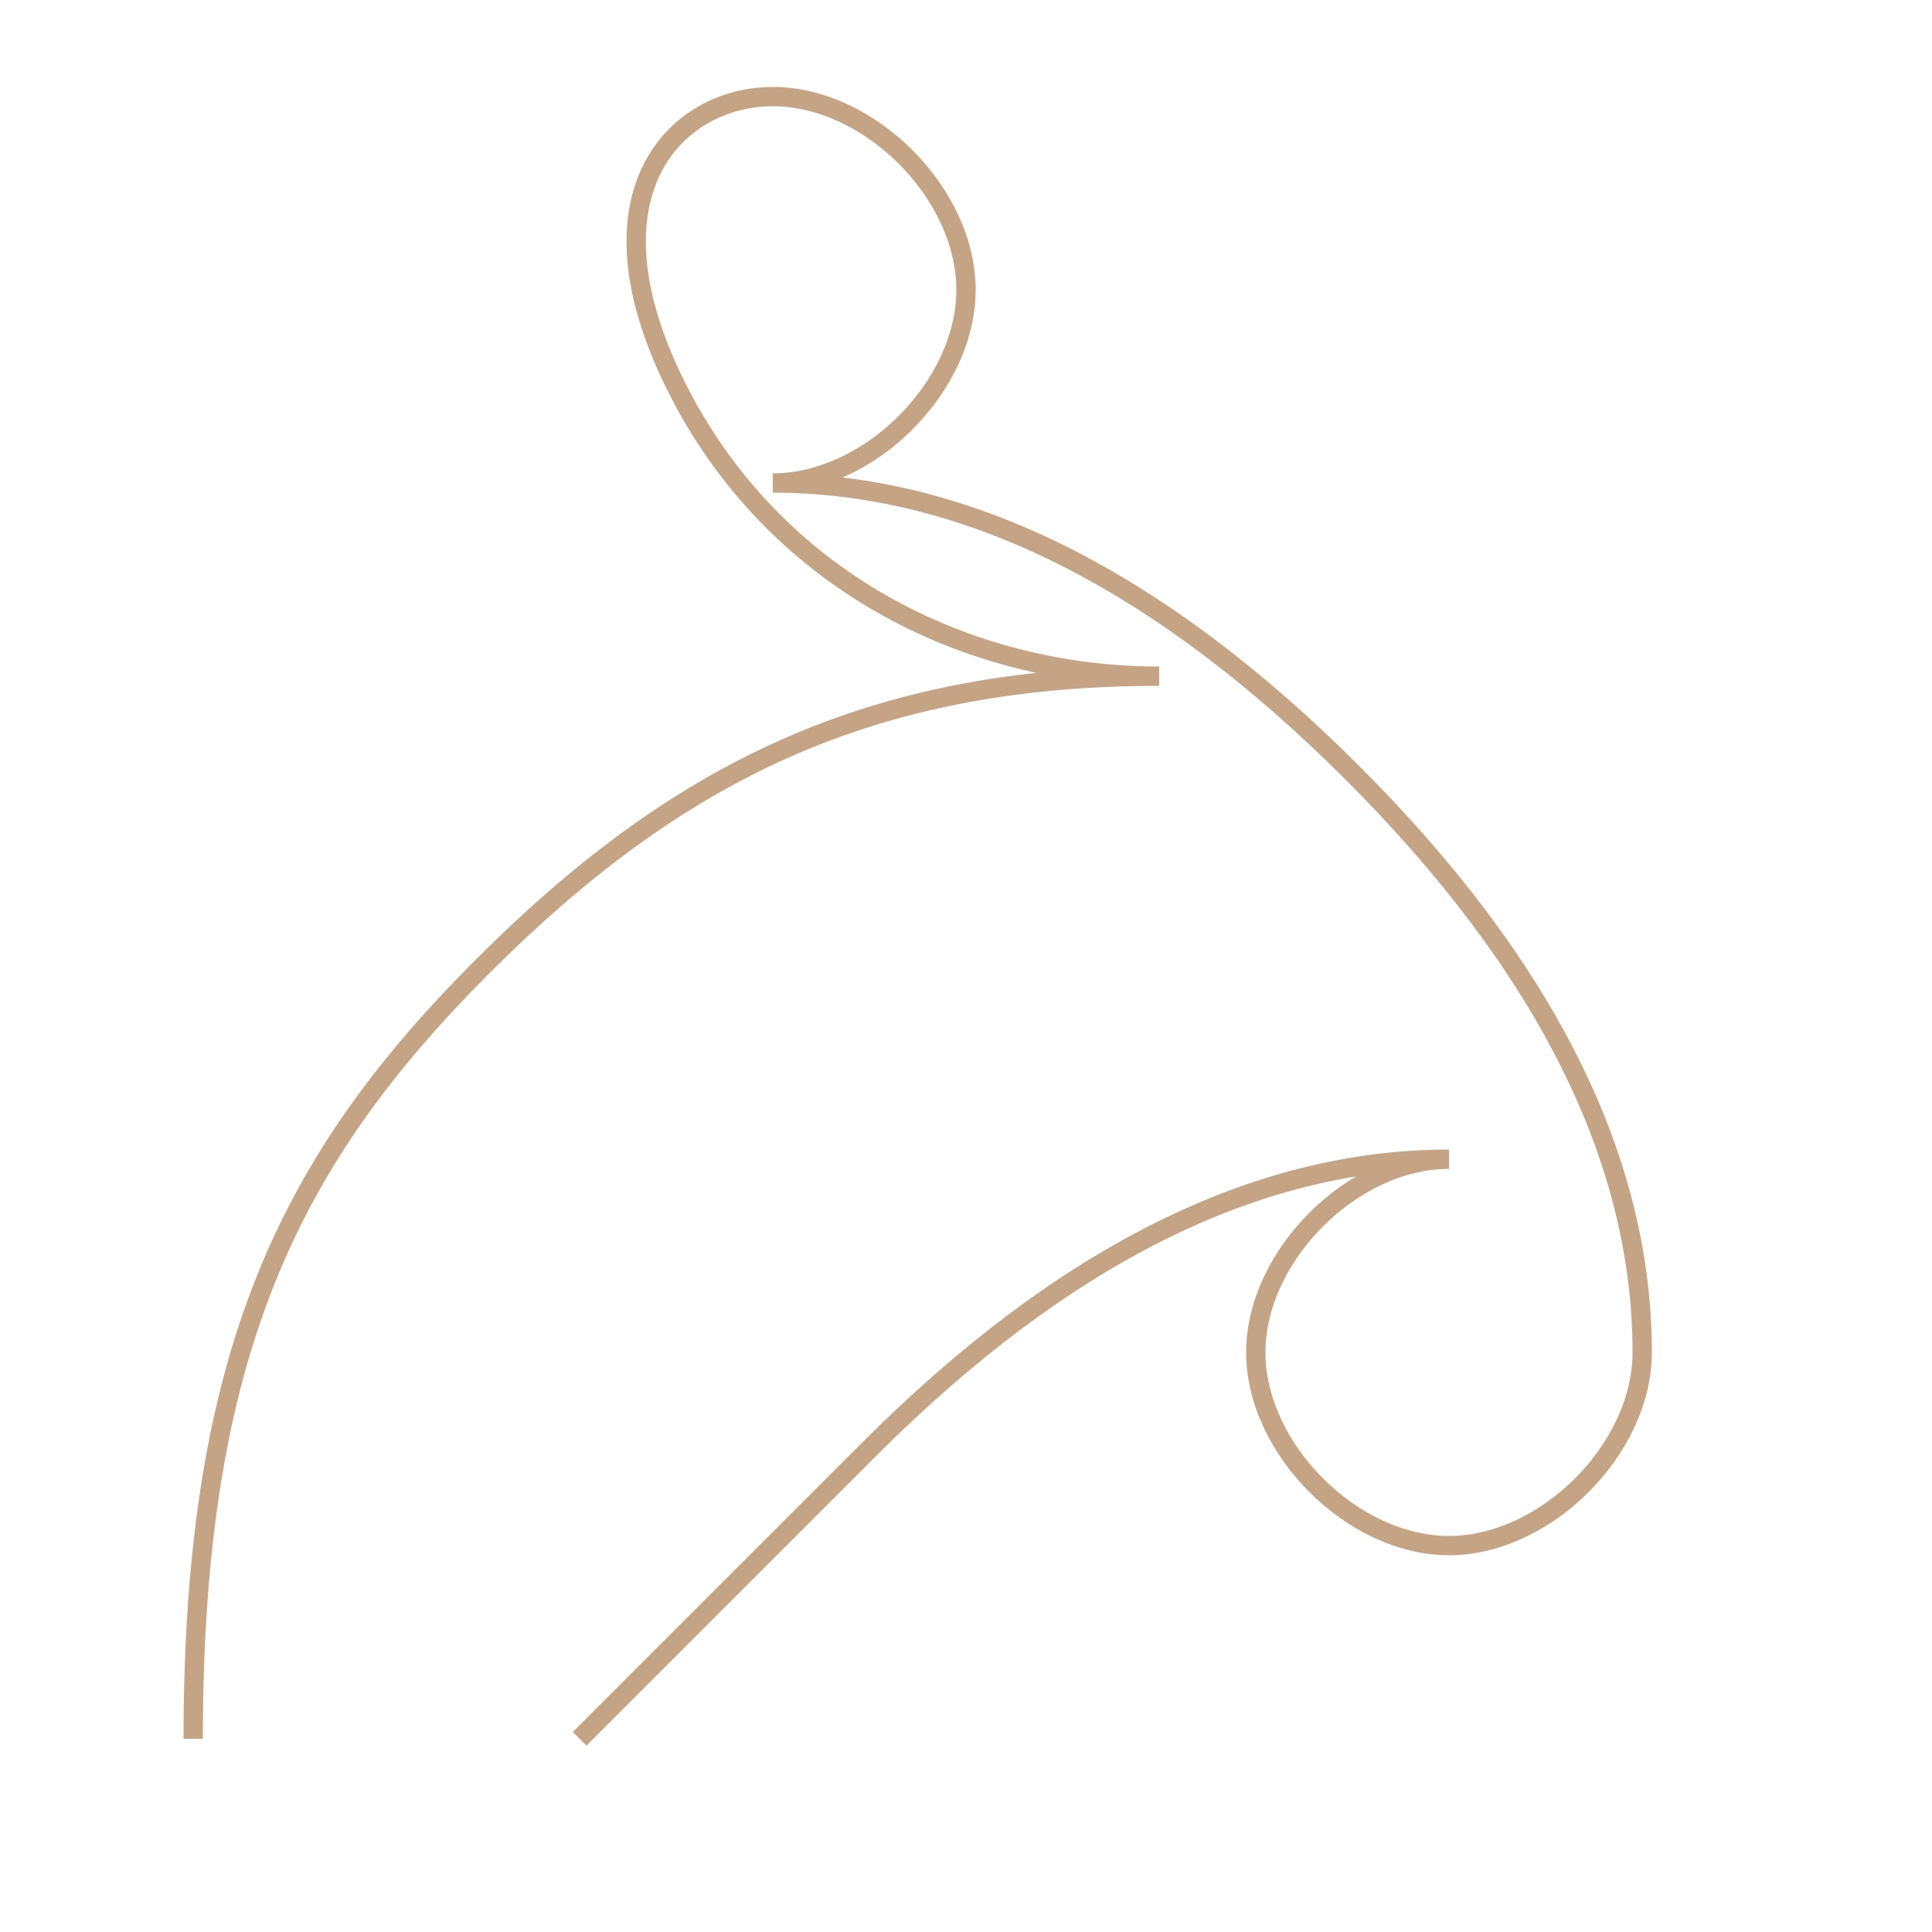
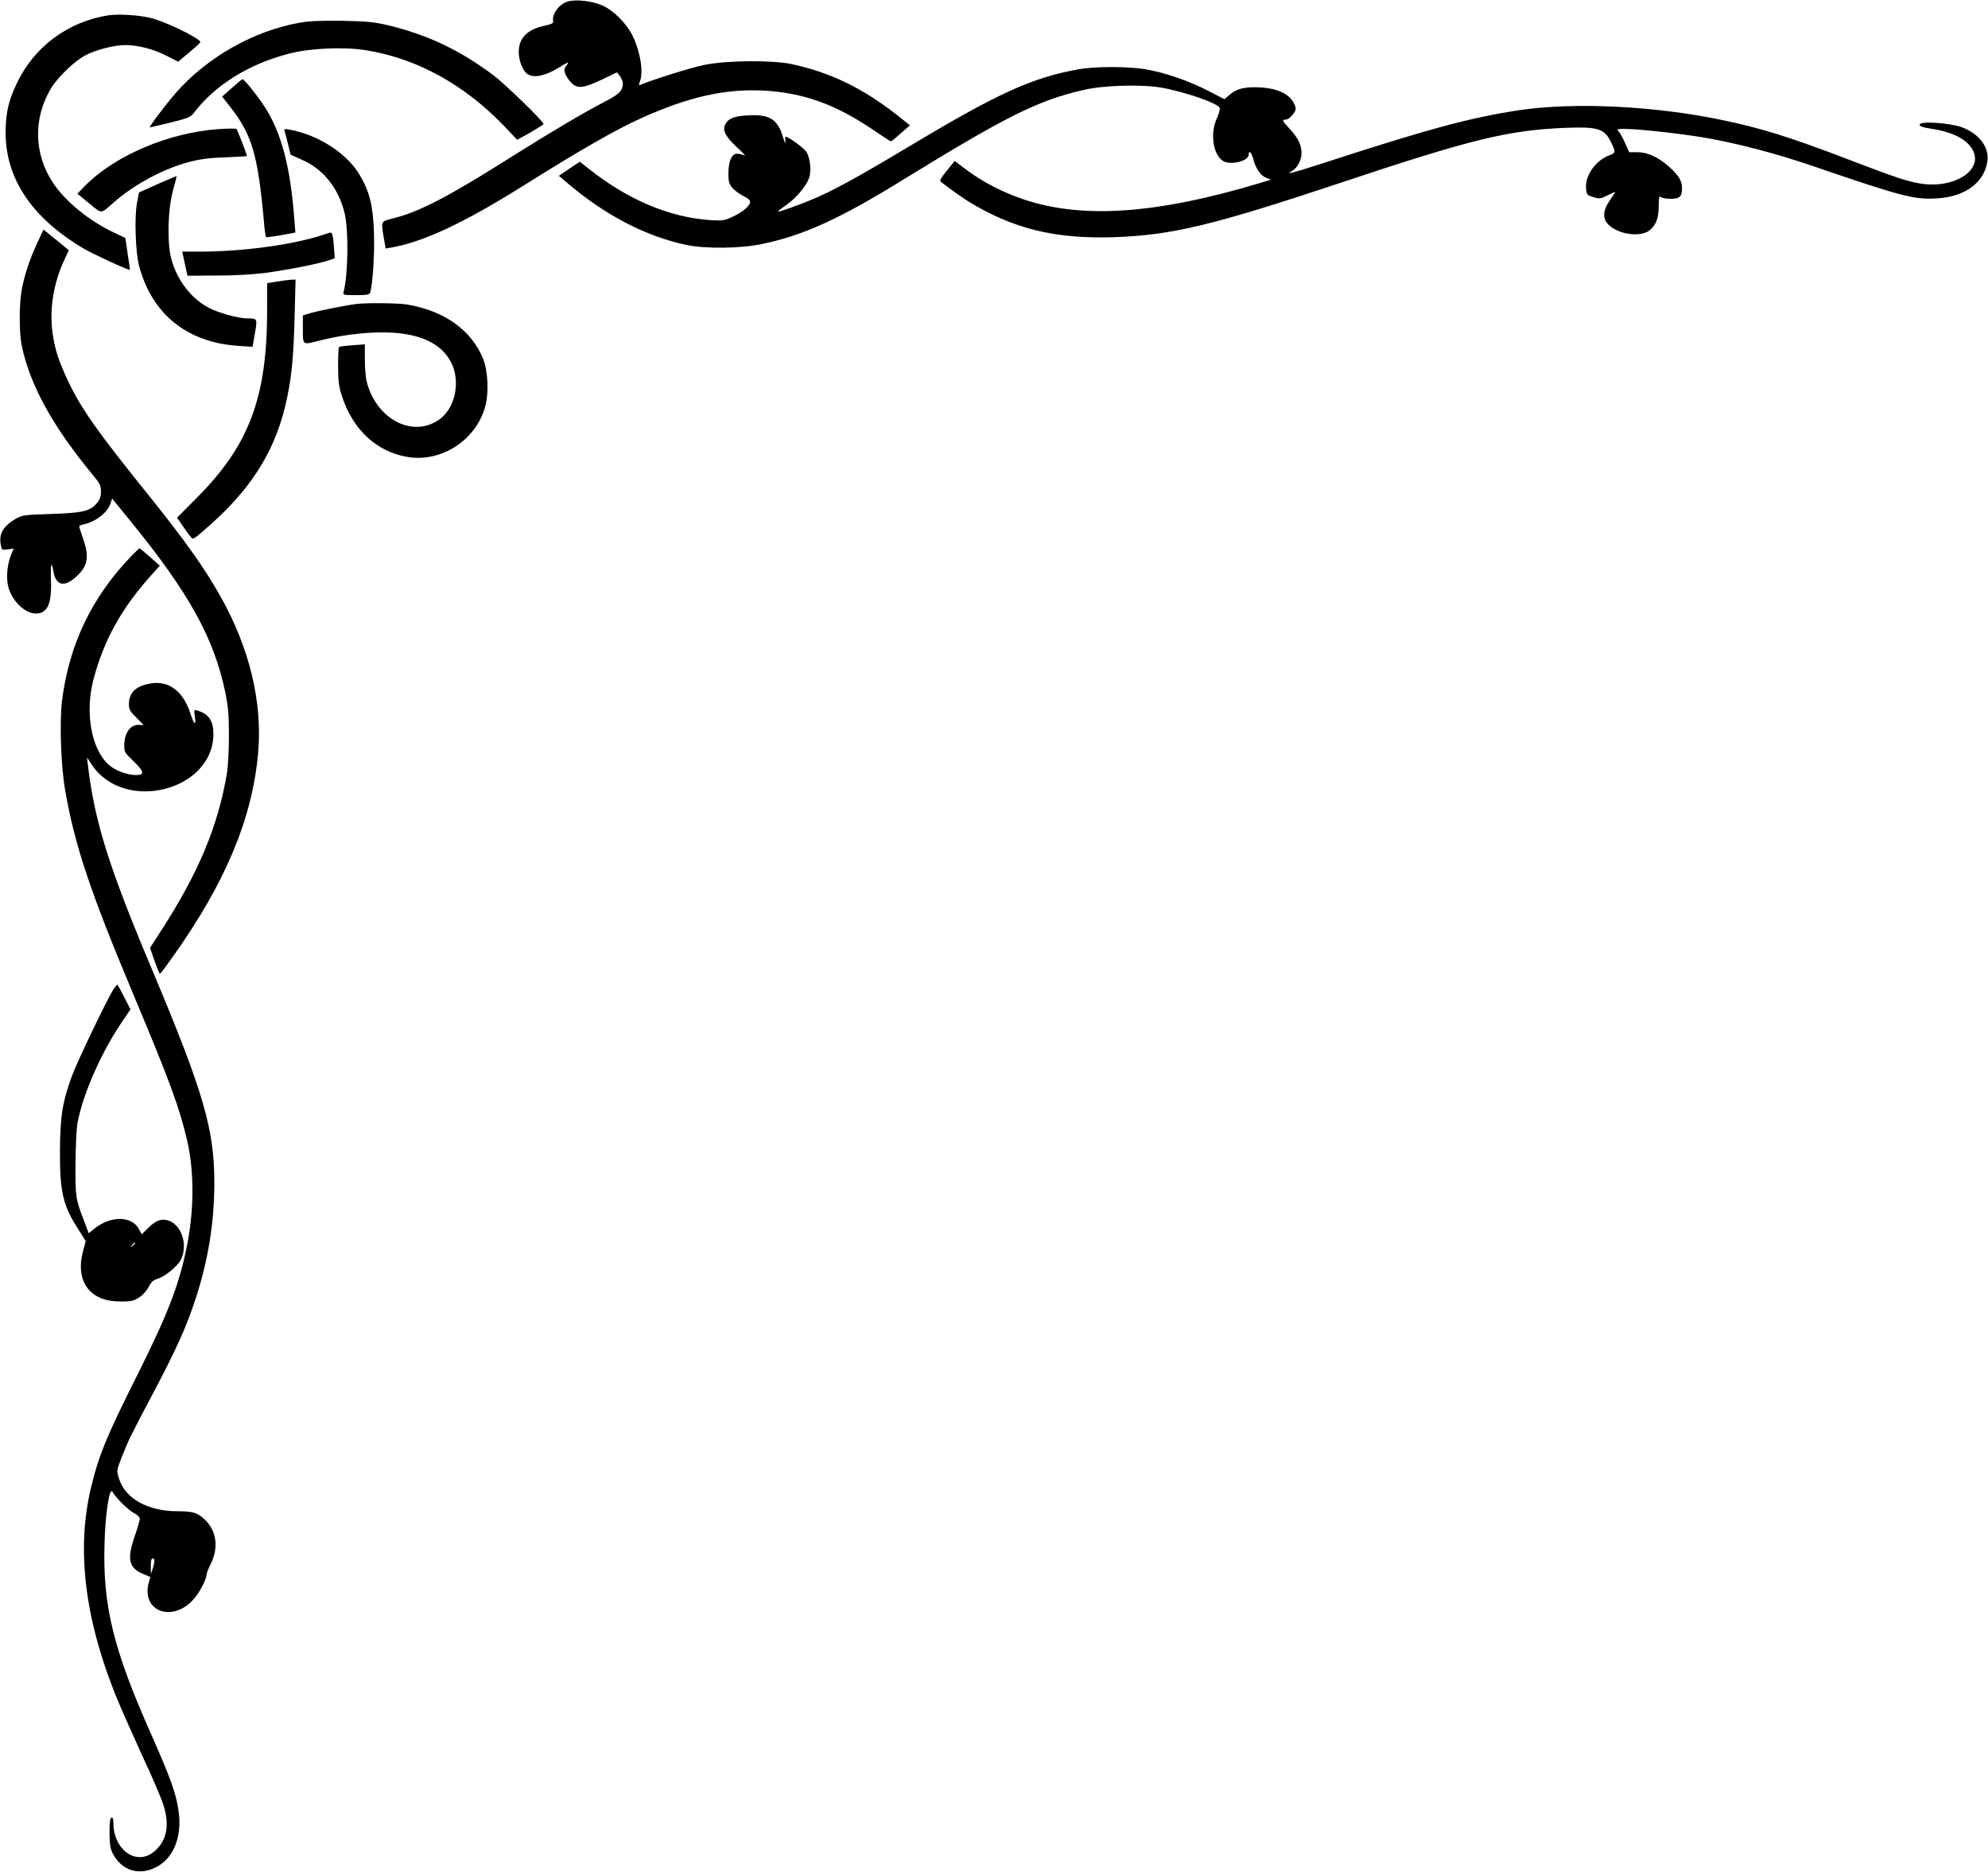
- <svg xmlns="http://www.w3.org/2000/svg" width="100" height="100" viewBox="0 0 100 100" fill="none">
-   <path d="M10 90        C 10 70, 15 60, 25 50        C 35 40, 45 35, 60 35        C 50 35, 40 30, 35 20        C 30 10, 35 5, 40 5        C 45 5, 50 10, 50 15        C 50 20, 45 25, 40 25        C 50 25, 60 30, 70 40        C 80 50, 85 60, 85 70        C 85 75, 80 80, 75 80        C 70 80, 65 75, 65 70        C 65 65, 70 60, 75 60        C 65 60, 55 65, 45 75        C 35 85, 30 90, 30 90" stroke="#C4A484" strokeWidth="2" fill="none" />
+ <svg xmlns="http://www.w3.org/2000/svg" version="1.0" width="1280pt" height="1205pt" viewBox="0 0 1280 1205" preserveAspectRatio="xMidYMid meet">
+   <g transform="translate(0,1205) scale(0.1,-0.1)" fill="#000000" stroke="none">
+     <path d="M3654 12040 c-56 -18 -103 -83 -92 -130 2 -9 -16 -17 -53 -25 -113 -23 -169 -80 -169 -169 0 -60 29 -129 61 -146 41 -23 113 -7 194 43 66 40 72 42 54 18 -17 -23 -18 -32 -9 -57 6 -16 23 -41 38 -56 38 -41 78 -37 196 19 l98 47 19 -23 c10 -13 19 -34 19 -47 0 -48 -20 -69 -117 -119 -129 -67 -346 -195 -578 -341 -430 -272 -608 -365 -784 -410 -80 -21 -78 -15 -60 -125 l12 -69 36 6 c211 38 466 158 850 398 366 230 602 365 761 436 305 137 538 189 784 177 257 -14 465 -88 706 -252 61 -41 113 -75 116 -75 3 0 32 23 64 52 l59 51 -79 63 c-224 176 -432 277 -681 331 -128 27 -427 25 -569 -6 -86 -18 -332 -95 -403 -126 -15 -6 -16 -4 -7 20 24 62 3 191 -46 293 -39 80 -122 164 -194 196 -66 30 -173 42 -226 26z" />
+     <path d="M695 11951 c-259 -42 -474 -201 -586 -436 -54 -112 -72 -191 -73 -315 -1 -299 169 -553 502 -750 61 -36 293 -143 298 -137 1 1 -5 48 -14 103 l-15 102 -70 33 c-163 76 -318 203 -398 325 -121 186 -125 411 -12 603 44 73 148 174 221 214 64 35 189 67 259 67 81 0 181 -26 265 -69 l75 -38 71 59 c40 33 72 63 72 67 0 23 -228 134 -322 156 -80 19 -208 26 -273 16z" />
+     <path d="M1931 11904 c-294 -51 -596 -221 -797 -450 -65 -74 -178 -224 -169 -224 3 0 63 14 133 31 106 26 130 36 147 58 137 182 354 318 617 386 135 35 356 45 498 21 330 -54 638 -225 897 -499 l73 -77 85 47 c46 27 85 51 85 55 0 16 -250 259 -325 315 -215 161 -423 259 -675 320 -89 21 -134 26 -295 29 -136 2 -214 -1 -274 -12z" />
+     <path d="M6945 11604 c-294 -52 -515 -152 -1065 -481 -462 -276 -576 -335 -799 -414 -93 -32 -93 -32 -12 26 62 45 124 120 141 171 15 45 7 124 -17 165 -14 24 -116 99 -135 99 -3 0 -3 -15 -1 -32 2 -19 -5 -6 -16 30 -34 115 -88 148 -228 139 -90 -5 -126 -21 -145 -62 -17 -37 6 -78 81 -147 36 -33 56 -55 44 -49 -12 6 -33 11 -48 11 -34 0 -55 -48 -55 -129 0 -50 4 -65 26 -91 15 -17 46 -40 70 -52 27 -12 44 -27 44 -37 0 -26 -48 -67 -114 -97 -54 -25 -66 -26 -146 -21 -263 19 -527 131 -776 328 l-61 48 -67 -45 -68 -46 43 -36 c248 -214 513 -353 779 -409 125 -26 352 -23 487 6 268 56 502 163 913 417 660 406 862 507 1157 575 128 30 368 37 499 15 146 -25 366 -101 377 -130 4 -9 -5 -39 -18 -68 -44 -94 -26 -228 36 -272 47 -33 169 -5 169 39 0 31 18 14 29 -27 15 -61 46 -107 82 -122 l32 -13 -69 -21 c-662 -199 -1139 -233 -1516 -108 -147 49 -274 115 -392 205 l-59 45 -24 -30 c-62 -75 -75 -95 -67 -103 27 -23 136 -101 179 -128 288 -176 560 -243 939 -230 372 13 634 76 1451 348 845 282 1084 341 1455 356 205 8 249 -5 290 -87 34 -68 34 -75 -6 -89 -87 -31 -157 -128 -152 -209 3 -46 4 -47 46 -61 40 -12 46 -12 92 11 28 14 50 24 50 22 0 -1 -16 -25 -35 -54 -47 -69 -48 -120 -5 -160 68 -63 212 -79 266 -29 39 35 54 80 54 156 0 52 3 64 12 55 7 -7 36 -12 65 -12 58 0 73 14 73 70 0 45 -22 81 -82 135 -70 63 -138 95 -206 95 l-52 0 -26 57 c-13 32 -32 65 -41 75 -15 17 -13 18 38 18 87 0 342 -28 507 -55 211 -36 458 -100 707 -185 572 -196 652 -217 800 -207 178 11 299 101 321 236 14 90 -51 179 -162 221 -77 29 -274 42 -274 18 0 -12 19 -18 75 -27 135 -20 228 -67 265 -134 75 -132 -120 -256 -340 -218 -89 16 -154 38 -453 152 -375 144 -569 205 -827 258 -431 89 -942 114 -1295 62 -314 -47 -586 -120 -1280 -346 -186 -60 -236 -72 -185 -45 32 17 60 70 60 113 0 53 -22 99 -74 155 -51 55 -54 62 -27 62 11 0 31 14 44 32 21 26 23 36 15 57 -26 71 -102 111 -222 118 -97 6 -154 -7 -199 -47 l-33 -29 -106 55 c-130 66 -282 118 -408 139 -116 18 -317 18 -425 -1z" />
+     <path d="M1493 11484 l-63 -56 56 -71 c136 -174 175 -307 213 -730 4 -54 11 -100 13 -103 3 -3 47 3 98 12 l92 17 -7 86 c-25 336 -83 556 -190 722 -49 75 -132 179 -144 179 -3 0 -34 -26 -68 -56z" />
+     <path d="M1410 11219 c-325 -22 -677 -173 -868 -371 l-44 -45 77 -63 c85 -69 70 -70 160 9 130 114 318 215 482 258 73 19 133 27 236 30 75 3 137 7 137 9 0 10 -62 170 -68 174 -4 3 -54 3 -112 -1z" />
+     <path d="M1833 11204 c4 -11 13 -48 22 -84 l16 -66 76 -34 c137 -61 233 -183 272 -343 26 -107 23 -389 -6 -504 -5 -23 -3 -23 80 -23 73 0 86 3 91 18 16 54 28 243 24 380 -6 178 -27 266 -93 377 -81 137 -264 256 -449 290 -34 7 -38 6 -33 -11z" />
+     <path d="M1015 10865 l-120 -54 -13 -68 c-17 -90 -10 -315 13 -403 83 -313 309 -495 641 -517 l90 -6 15 86 c17 97 17 97 -50 97 -54 0 -180 34 -242 66 -115 58 -207 176 -245 314 -29 102 -24 316 9 440 14 52 25 95 24 96 -1 1 -56 -22 -122 -51z" />
+     <path d="M241 10488 c-50 -106 -85 -213 -102 -308 -16 -92 -16 -274 1 -355 52 -254 202 -525 462 -838 41 -50 48 -65 48 -102 0 -32 -7 -51 -25 -73 -44 -53 -90 -64 -295 -71 -178 -6 -187 -7 -232 -33 -78 -47 -106 -96 -93 -164 6 -36 7 -36 45 -31 l38 5 -15 -36 c-25 -60 -34 -142 -22 -200 19 -93 106 -182 179 -182 76 0 104 62 98 217 -3 99 4 127 15 59 15 -94 67 -110 142 -44 81 71 92 129 50 250 -14 39 -25 75 -25 79 0 4 15 11 33 14 74 17 149 75 168 132 l11 33 115 -141 c381 -467 542 -759 614 -1109 19 -93 23 -146 23 -280 0 -91 -6 -199 -13 -240 -58 -342 -184 -642 -425 -1014 l-70 -109 29 -83 c16 -46 32 -84 35 -84 3 0 39 49 81 108 340 477 513 890 551 1314 29 328 -56 679 -245 1013 -101 179 -227 356 -446 629 -343 425 -448 574 -531 749 -60 127 -86 204 -101 309 -22 152 4 320 73 470 l31 67 -34 28 c-18 15 -54 45 -81 66 l-48 39 -39 -84z" />
+     <path d="M2095 10543 c-189 -66 -523 -113 -805 -113 l-117 0 17 -77 17 -78 189 1 c119 0 237 7 319 18 141 19 339 58 401 80 l39 13 -4 62 c-2 34 -6 73 -10 85 -6 22 -7 23 -46 9z" />
+     <path d="M1783 10237 l-63 -10 0 -172 c0 -562 -114 -868 -447 -1204 l-133 -134 35 -51 c67 -95 61 -91 87 -73 13 9 60 49 106 91 269 243 416 489 481 808 30 143 41 262 48 521 l6 237 -29 -1 c-16 -1 -57 -6 -91 -12z" />
+     <path d="M2295 10093 c-66 -8 -244 -44 -293 -58 l-52 -16 0 -79 c0 -115 -5 -111 103 -84 137 35 280 54 409 54 231 0 381 -67 445 -198 56 -115 27 -276 -65 -352 -169 -139 -419 -17 -481 234 -7 27 -12 91 -12 144 l0 95 -80 -6 c-44 -3 -83 -8 -86 -11 -4 -3 -6 -59 -6 -123 0 -94 5 -133 23 -188 69 -219 224 -364 424 -397 221 -37 446 112 502 332 22 86 15 224 -15 299 -75 186 -251 311 -493 351 -60 9 -258 11 -323 3z" />
+     <path d="M844 8468 c-254 -264 -400 -570 -445 -932 -16 -135 -7 -416 20 -571 62 -357 161 -654 442 -1323 232 -552 296 -727 345 -939 46 -205 44 -454 -6 -693 -51 -243 -122 -425 -317 -815 -198 -395 -247 -514 -298 -727 -93 -391 -40 -835 158 -1329 30 -74 106 -246 169 -384 64 -137 126 -281 138 -319 44 -133 26 -234 -54 -304 -114 -100 -266 5 -266 183 0 25 -4 35 -13 32 -8 -3 -12 -31 -12 -98 1 -76 5 -102 22 -134 56 -106 161 -141 269 -91 119 55 178 196 154 366 -16 112 -49 206 -181 504 -240 541 -308 819 -296 1217 5 196 32 368 51 334 23 -39 102 -118 138 -136 23 -12 38 -27 38 -38 0 -10 -14 -58 -31 -107 -53 -150 -41 -208 51 -247 l48 -20 -10 -36 c-51 -184 151 -261 287 -109 38 41 85 130 85 160 0 9 12 40 27 69 51 103 38 211 -35 282 -49 48 -78 57 -176 57 -195 0 -342 82 -381 214 -15 48 -14 50 21 140 44 110 54 131 205 416 149 283 209 417 269 600 81 248 120 489 120 749 0 342 -72 586 -400 1366 -279 662 -371 955 -414 1319 l-6 50 31 -47 c206 -312 777 -171 783 192 1 89 -28 134 -103 156 -23 7 -23 6 -16 -41 8 -61 -6 -49 -29 22 -47 146 -141 215 -260 193 -94 -17 -136 -59 -136 -135 0 -31 8 -45 48 -84 l47 -48 -32 1 c-55 2 -93 -53 -93 -135 0 -39 5 -47 61 -100 67 -65 72 -88 16 -88 -58 0 -136 29 -178 67 -113 103 -154 342 -95 557 67 248 179 449 364 656 l61 68 -63 56 c-35 31 -66 56 -68 56 -2 0 -26 -24 -54 -52z m142 -6508 l-14 -45 -1 46 c-1 47 6 66 21 51 4 -4 2 -28 -6 -52z" />
+     <path d="M729 5678 c-45 -73 -230 -459 -265 -553 -62 -169 -77 -262 -78 -490 -1 -264 20 -350 126 -512 l40 -63 -17 -64 c-50 -182 32 -311 205 -324 37 -2 84 -2 104 2 44 8 91 47 116 95 14 28 28 40 58 49 44 13 126 81 146 121 60 119 -21 277 -131 256 -22 -4 -50 -22 -77 -49 l-43 -43 -19 34 c-46 86 -180 87 -286 3 l-37 -30 -29 78 c-55 142 -57 154 -56 367 1 110 6 229 13 265 33 179 148 444 278 638 l63 93 -40 79 c-22 44 -42 80 -45 80 -3 0 -14 -15 -26 -32z m141 -1632 c0 -2 -8 -10 -17 -17 -16 -13 -17 -12 -4 4 13 16 21 21 21 13z" />
+   </g>
</svg>
